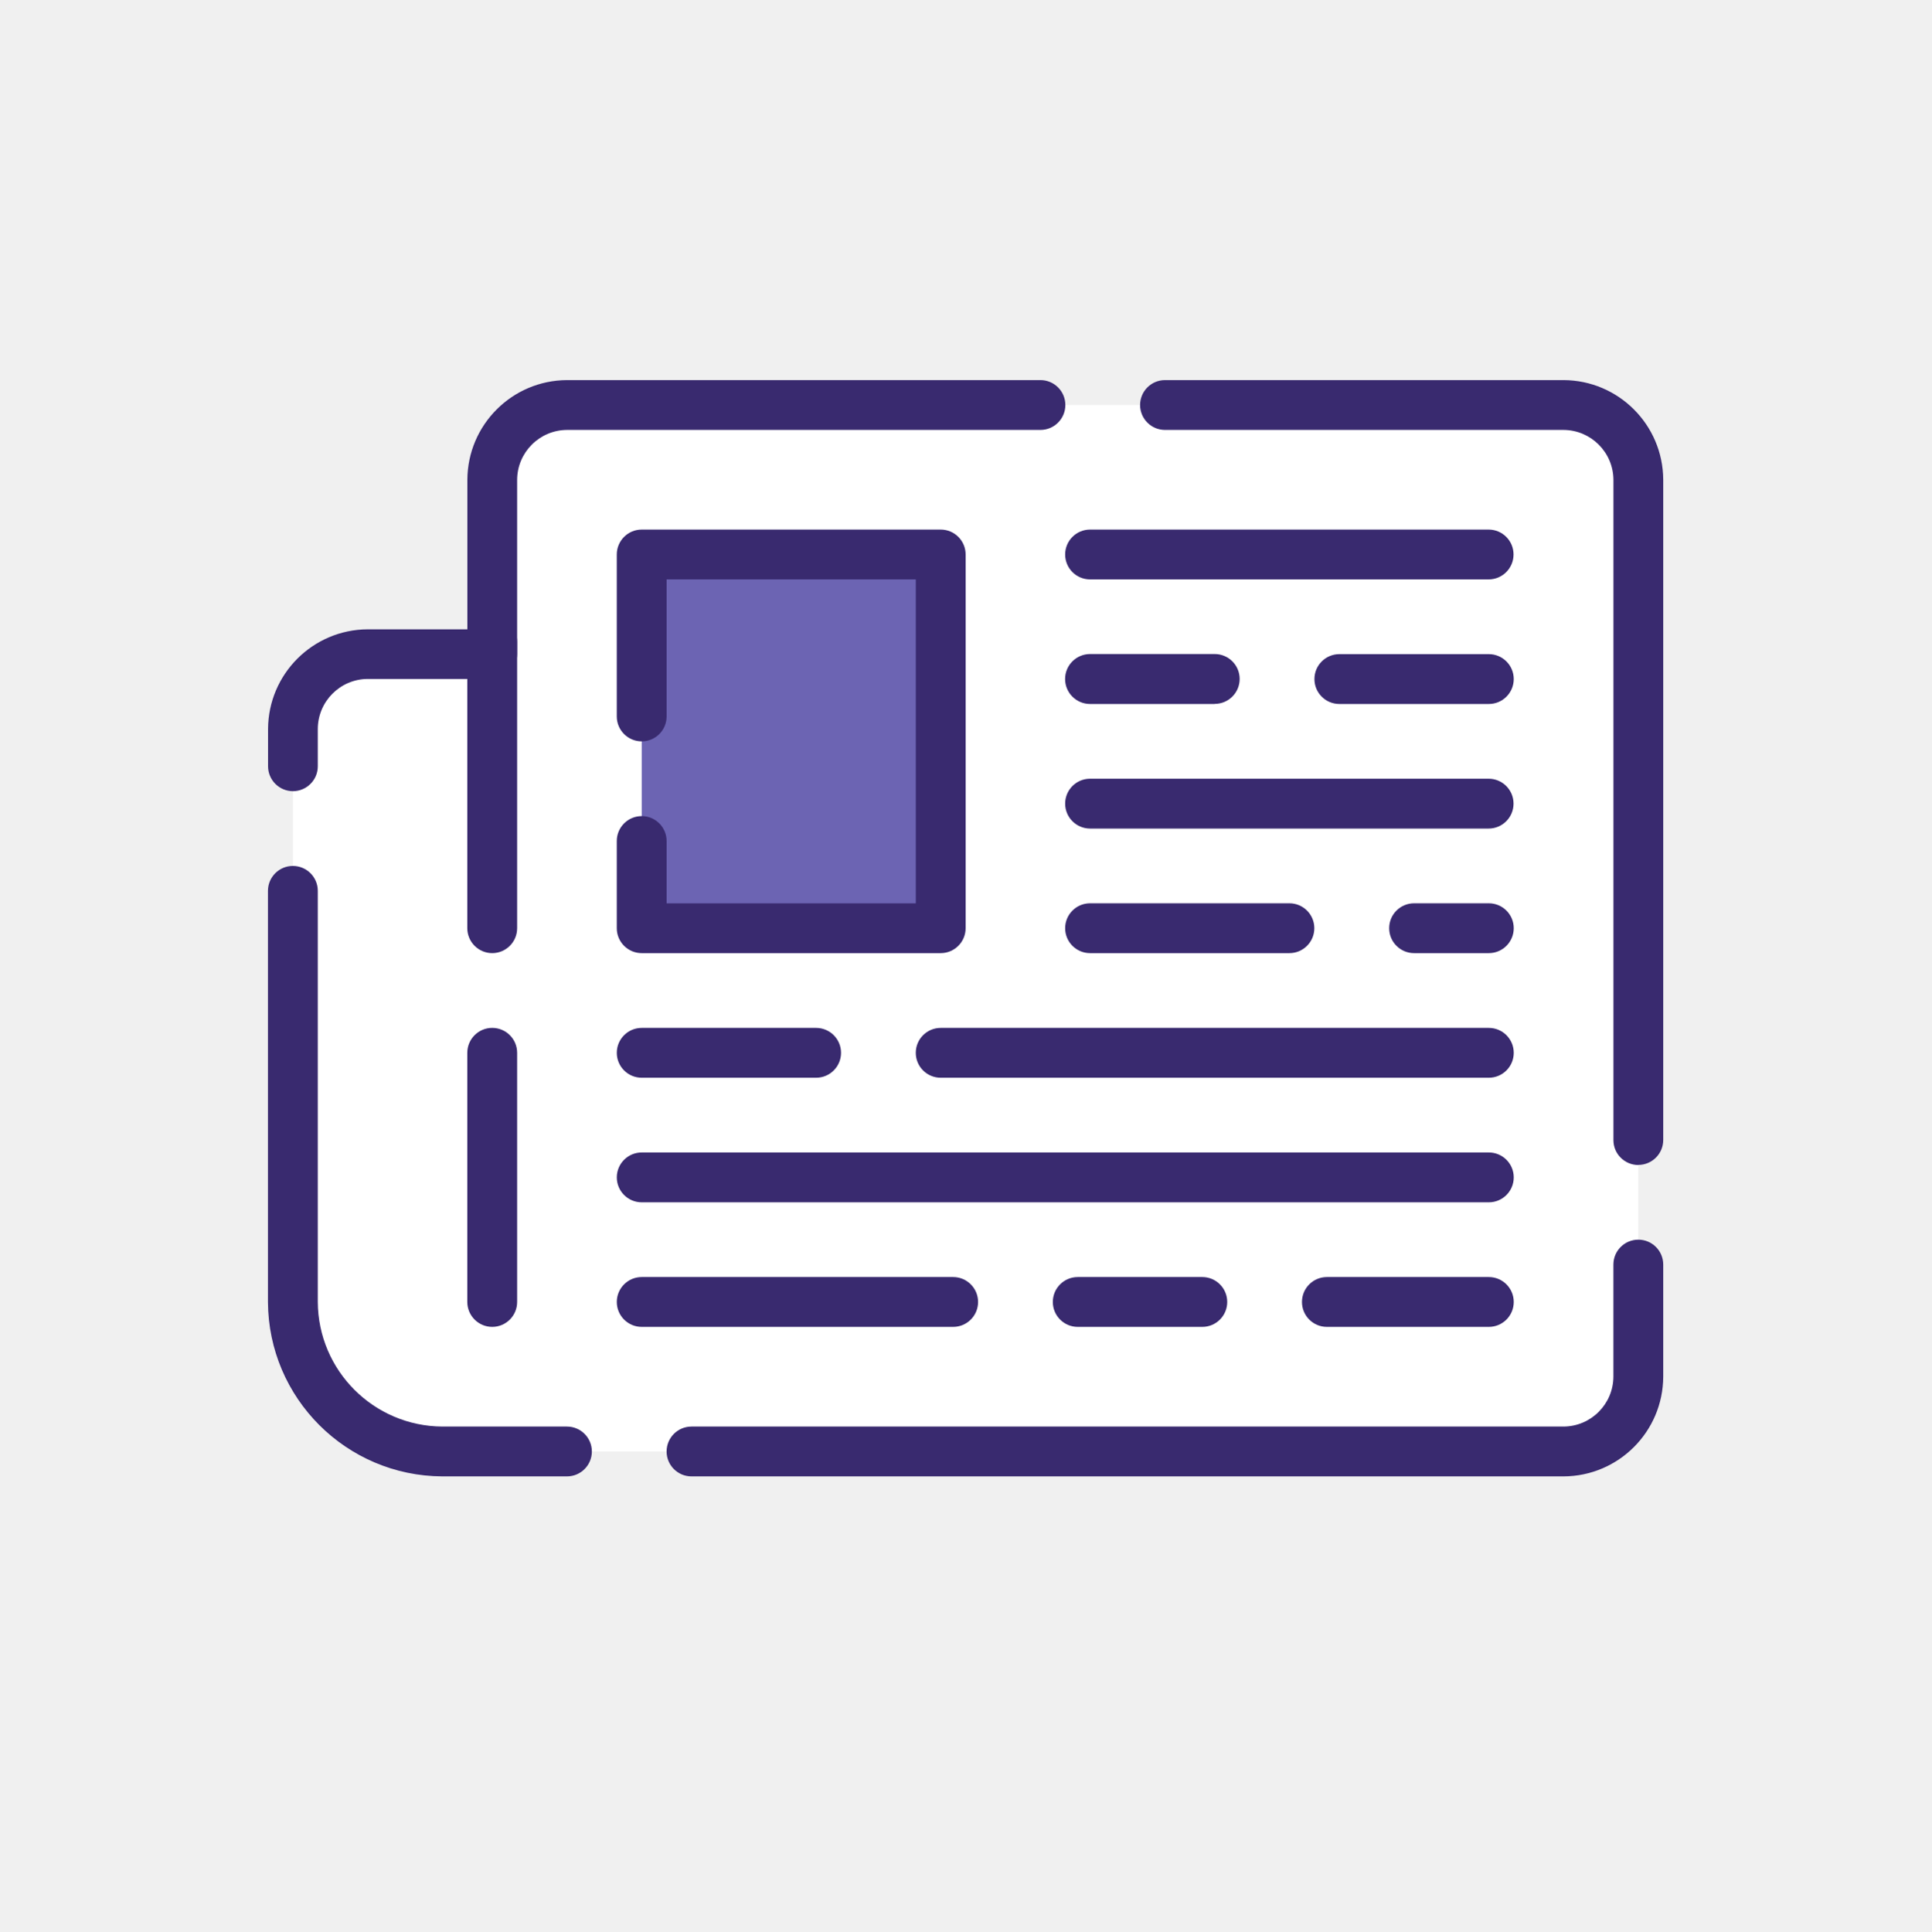
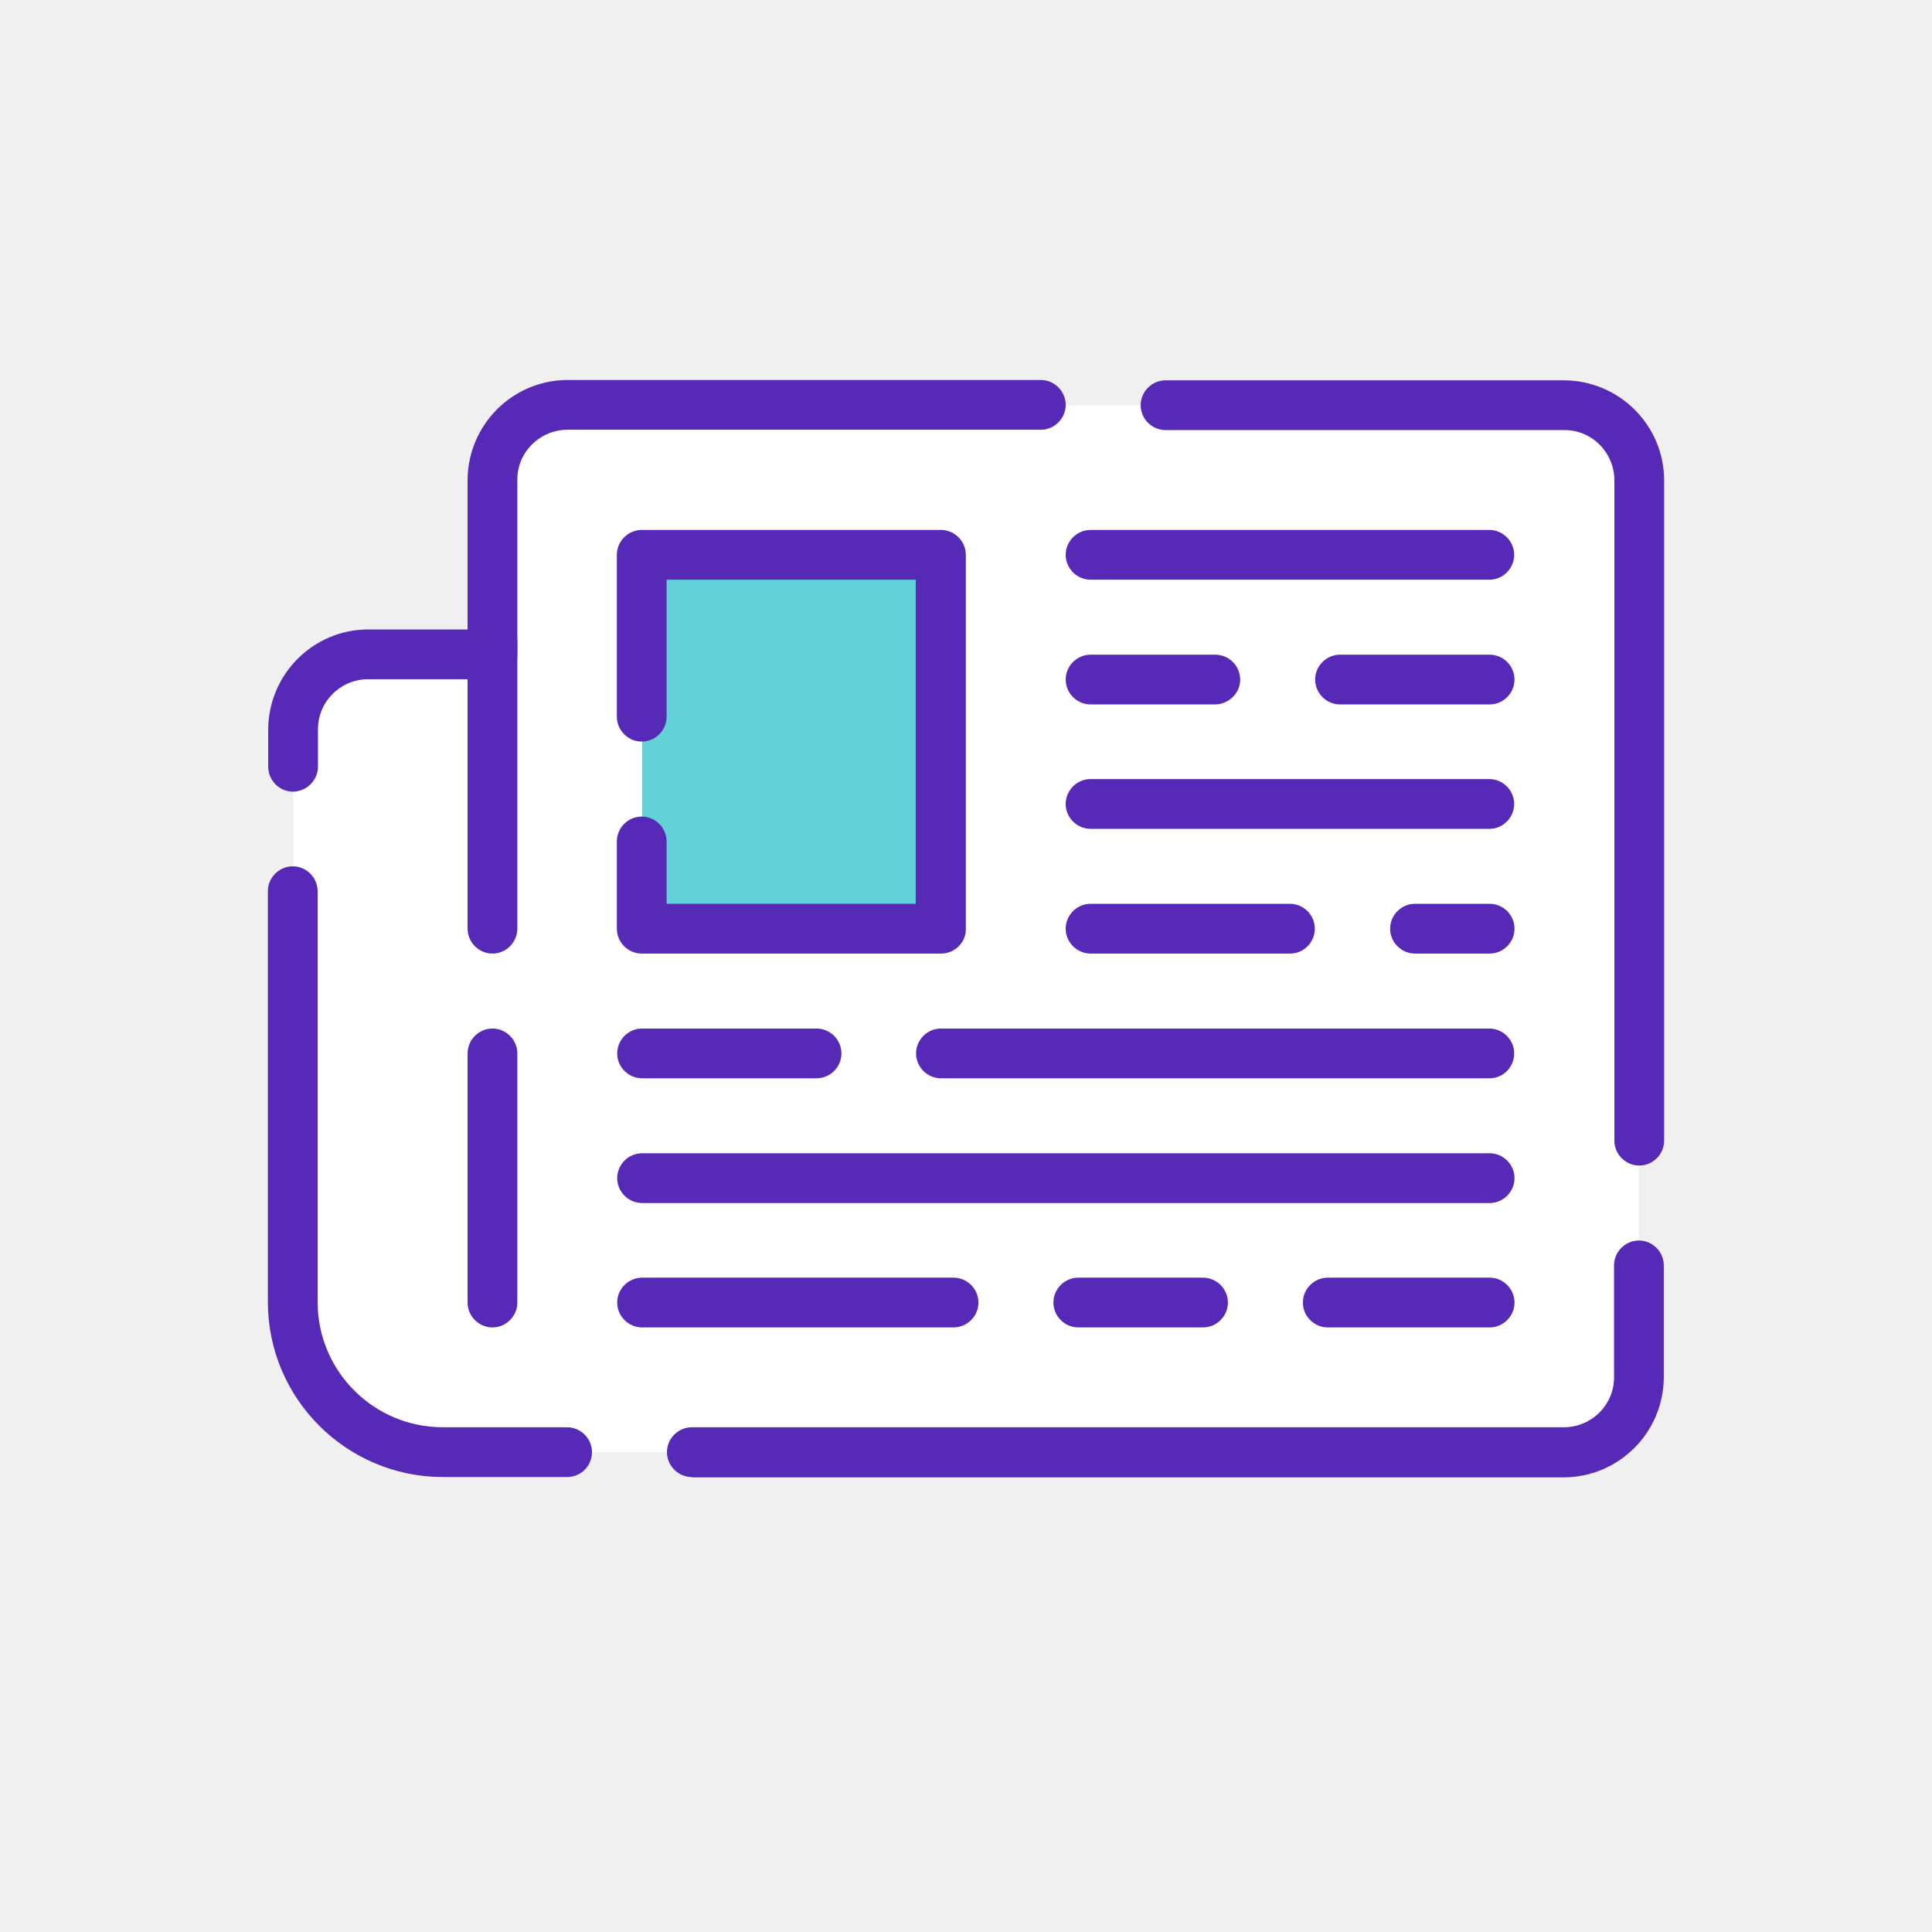
- <svg xmlns="http://www.w3.org/2000/svg" id="Layer_1" data-name="Layer 1" viewBox="0 0 566.93 566.93">
-   <defs>
-     <style>.cls-1{fill:#fff;}.cls-2{fill:#6c64b3;}.cls-3{fill:#392a6f;}</style>
-   </defs>
-   <path class="cls-1" d="M144.49,140.84V192H107.92A21.94,21.94,0,0,0,86,214V382.21a43.89,43.89,0,0,0,43.89,43.88H459a21.94,21.94,0,0,0,21.94-21.94V140.84A21.94,21.94,0,0,0,459,118.89H166.43a21.94,21.94,0,0,0-21.94,21.95Zm0,0" />
-   <rect class="cls-2" x="188.38" y="162.78" width="87.77" height="109.72" />
-   <path class="cls-3" d="M480.95,342a7.31,7.31,0,0,1-7.31-7.31V140.84A14.73,14.73,0,0,0,459,126.21H342a7.31,7.31,0,0,1,0-14.63H459a29.39,29.39,0,0,1,29.26,29.23V334.66a7.32,7.32,0,0,1-7.32,7.31Zm0,0" />
-   <path class="cls-3" d="M166.43,433.41H129.86a51.45,51.45,0,0,1-51.2-51.18V261.52a7.31,7.31,0,0,1,14.63,0V382.21a36.78,36.78,0,0,0,36.59,36.57h36.55a7.31,7.31,0,0,1,0,14.63Zm0,0" />
-   <path class="cls-3" d="M203,433.41a7.31,7.31,0,1,1,0-14.63H459a14.73,14.73,0,0,0,14.63-14.65V371.23a7.31,7.31,0,0,1,14.63,0v32.91A29.39,29.39,0,0,1,459,433.41Zm0,0" />
-   <path class="cls-3" d="M86,232.26a7.32,7.32,0,0,1-7.31-7.31V214a29.4,29.4,0,0,1,29.23-29.26h29.28V140.84a29.39,29.39,0,0,1,29.23-29.26h139a7.31,7.31,0,1,1,0,14.63h-139a14.72,14.72,0,0,0-14.62,14.65V192a7.32,7.32,0,0,1-7.32,7.31H107.92A14.73,14.73,0,0,0,93.29,214v10.95A7.32,7.32,0,0,1,86,232.26Zm0,0" />
-   <path class="cls-3" d="M144.49,389.52a7.32,7.32,0,0,1-7.31-7.31V309.06a7.31,7.31,0,0,1,14.63,0v73.15a7.32,7.32,0,0,1-7.32,7.31Zm0,0" />
-   <path class="cls-3" d="M144.49,279.8a7.32,7.32,0,0,1-7.31-7.31V188.38a7.31,7.31,0,1,1,14.63,0v84.11a7.32,7.32,0,0,1-7.32,7.31Zm0,0" />
-   <path class="cls-3" d="M276.15,279.8H188.38a7.32,7.32,0,0,1-7.32-7.31v-25.6a7.31,7.31,0,0,1,14.63,0v18.29h73.15V170.09H195.69v40.23a7.31,7.31,0,0,1-14.63,0V162.78a7.32,7.32,0,0,1,7.32-7.32h87.77a7.32,7.32,0,0,1,7.32,7.32V272.49a7.32,7.32,0,0,1-7.32,7.31Zm0,0" />
-   <path class="cls-3" d="M437.06,170.09H320a7.31,7.31,0,0,1,0-14.63h117a7.31,7.31,0,1,1,0,14.63Zm0,0" />
-   <path class="cls-3" d="M437.06,206.66H393.18a7.31,7.31,0,1,1,0-14.63h43.88a7.31,7.31,0,1,1,0,14.63Zm0,0" />
-   <path class="cls-3" d="M356.6,206.66H320A7.31,7.31,0,0,1,320,192H356.6a7.31,7.31,0,1,1,0,14.63Zm0,0" />
-   <path class="cls-3" d="M437.06,243.23H320a7.31,7.31,0,0,1,0-14.63h117a7.31,7.31,0,1,1,0,14.63Zm0,0" />
-   <path class="cls-3" d="M437.06,279.8H415.12a7.31,7.31,0,1,1,0-14.63h21.94a7.31,7.31,0,1,1,0,14.63Zm0,0" />
-   <path class="cls-3" d="M378.55,279.8H320a7.31,7.31,0,0,1,0-14.63h58.52a7.31,7.31,0,0,1,0,14.63Zm0,0" />
-   <path class="cls-3" d="M437.06,316.38H276.15a7.31,7.31,0,0,1,0-14.63H437.06a7.31,7.31,0,1,1,0,14.63Zm0,0" />
-   <path class="cls-3" d="M239.58,316.38h-51.2a7.31,7.31,0,1,1,0-14.63h51.2a7.31,7.31,0,1,1,0,14.63Zm0,0" />
-   <path class="cls-3" d="M437.06,352.95H188.38a7.31,7.31,0,1,1,0-14.63H437.06a7.31,7.31,0,1,1,0,14.63Zm0,0" />
-   <path class="cls-3" d="M437.06,389.52H389.52a7.31,7.31,0,0,1,0-14.63h47.54a7.31,7.31,0,1,1,0,14.63Zm0,0" />
-   <path class="cls-3" d="M279.81,389.52H188.38a7.31,7.31,0,1,1,0-14.63h91.43a7.31,7.31,0,0,1,0,14.63Zm0,0" />
-   <path class="cls-3" d="M352.95,389.52H316.38a7.31,7.31,0,1,1,0-14.63h36.57a7.31,7.31,0,1,1,0,14.63Zm0,0" />
+ <svg xmlns="http://www.w3.org/2000/svg" version="1.1" id="Layer_1" x="0px" y="0px" viewBox="0 0 566.9 566.9" style="enable-background:new 0 0 566.9 566.9;" xml:space="preserve">
+   <style type="text/css">
+ 	.st0{fill:#FFFFFF;}
+ 	.st1{fill:#63D2D6;}
+ 	.st2{fill:#5629B6;}
+ </style>
+   <path class="st0" d="M144.5,140.8V192h-36.6c-12.1,0-21.9,9.8-21.9,22c0,0,0,0,0,0v168.2c0,24.2,19.7,43.9,43.9,43.9H459  c12.1,0,21.9-9.8,21.9-21.9l0,0V140.8c0-12.1-9.8-21.9-21.9-21.9c0,0,0,0,0,0H166.4C154.3,118.9,144.5,128.7,144.5,140.8  C144.5,140.8,144.5,140.8,144.5,140.8L144.5,140.8z" />
+   <rect x="188.4" y="162.8" class="st1" width="87.8" height="109.7" />
+   <path class="st2" d="M481,342c-4,0-7.3-3.3-7.3-7.3V140.8c-0.1-8.1-6.6-14.6-14.6-14.6H342c-4,0-7.3-3.3-7.3-7.3  c0-4,3.3-7.3,7.3-7.3h117c16.1,0.1,29.2,13.1,29.3,29.2v193.9C488.3,338.7,485,342,481,342L481,342z" />
+   <path class="st2" d="M166.4,433.4h-36.6c-28.2-0.1-51.1-23-51.2-51.2V261.5c0-4,3.3-7.3,7.3-7.3c4,0,7.3,3.3,7.3,7.3v120.7  c0.1,20.2,16.4,36.5,36.6,36.6h36.6c4,0,7.3,3.3,7.3,7.3S170.5,433.4,166.4,433.4L166.4,433.4z" />
+   <path class="st2" d="M203,433.4c-4,0-7.3-3.3-7.3-7.3s3.3-7.3,7.3-7.3l0,0h256c8.1-0.1,14.6-6.6,14.6-14.6v-32.9  c0-4,3.3-7.3,7.3-7.3s7.3,3.3,7.3,7.3v32.9c-0.1,16.1-13.1,29.2-29.3,29.3H203z" />
+   <path class="st2" d="M86,232.3c-4,0-7.3-3.3-7.3-7.3V214c0.1-16.1,13.1-29.2,29.2-29.3h29.3v-43.9c0.1-16.1,13.1-29.2,29.2-29.3h139  c4,0,7.3,3.3,7.3,7.3c0,4-3.3,7.3-7.3,7.3h-139c-8.1,0.1-14.6,6.6-14.6,14.6V192c0,4-3.3,7.3-7.3,7.3h-36.6  c-8.1,0.1-14.6,6.6-14.6,14.7v10.9C93.3,229,90,232.2,86,232.3z" />
+   <path class="st2" d="M144.5,389.5c-4,0-7.3-3.3-7.3-7.3v-73.1c0-4,3.3-7.3,7.3-7.3s7.3,3.3,7.3,7.3v73.1  C151.8,386.2,148.5,389.5,144.5,389.5z" />
+   <path class="st2" d="M144.5,279.8c-4,0-7.3-3.3-7.3-7.3v-84.1c0-4,3.3-7.3,7.3-7.3s7.3,3.3,7.3,7.3v84.1  C151.8,276.5,148.5,279.8,144.5,279.8z" />
+   <path class="st2" d="M276.1,279.8h-87.8c-4,0-7.3-3.3-7.3-7.3v-25.6c0-4,3.3-7.3,7.3-7.3s7.3,3.3,7.3,7.3v18.3h73.1v-95.1h-73.1  v40.2c0,4-3.3,7.3-7.3,7.3s-7.3-3.3-7.3-7.3v-47.5c0-4,3.3-7.3,7.3-7.3h0h87.8c4,0,7.3,3.3,7.3,7.3v0v109.7  C283.5,276.5,280.2,279.8,276.1,279.8z" />
+   <path class="st2" d="M437.1,170.1H320c-4,0-7.3-3.3-7.3-7.3s3.3-7.3,7.3-7.3h117c4,0,7.3,3.3,7.3,7.3S441,170.1,437.1,170.1  L437.1,170.1L437.1,170.1z" />
+   <path class="st2" d="M437.1,206.7h-43.9c-4,0-7.3-3.3-7.3-7.3s3.3-7.3,7.3-7.3h43.9c4,0,7.3,3.3,7.3,7.3S441.1,206.7,437.1,206.7z" />
+   <path class="st2" d="M356.6,206.7H320c-4,0-7.3-3.3-7.3-7.3s3.3-7.3,7.3-7.3h36.6c4,0,7.3,3.3,7.3,7.3S360.6,206.6,356.6,206.7  L356.6,206.7z" />
+   <path class="st2" d="M437.1,243.2H320c-4,0-7.3-3.3-7.3-7.3s3.3-7.3,7.3-7.3h117c4,0,7.3,3.3,7.3,7.3S441,243.2,437.1,243.2  L437.1,243.2L437.1,243.2z" />
+   <path class="st2" d="M437.1,279.8h-21.9c-4,0-7.3-3.3-7.3-7.3s3.3-7.3,7.3-7.3h21.9c4,0,7.3,3.3,7.3,7.3S441.1,279.8,437.1,279.8z" />
+   <path class="st2" d="M378.5,279.8H320c-4,0-7.3-3.3-7.3-7.3s3.3-7.3,7.3-7.3h58.5c4,0,7.3,3.3,7.3,7.3S382.6,279.8,378.5,279.8  L378.5,279.8z" />
+   <path class="st2" d="M437.1,316.4H276.1c-4,0-7.3-3.3-7.3-7.3s3.3-7.3,7.3-7.3h160.9c4,0,7.3,3.3,7.3,7.3S441.1,316.4,437.1,316.4z" />
+   <path class="st2" d="M239.6,316.4h-51.2c-4,0-7.3-3.3-7.3-7.3s3.3-7.3,7.3-7.3h51.2c4,0,7.3,3.3,7.3,7.3S243.6,316.4,239.6,316.4z" />
+   <path class="st2" d="M437.1,353H188.4c-4,0-7.3-3.3-7.3-7.3s3.3-7.3,7.3-7.3h248.7c4,0,7.3,3.3,7.3,7.3S441.1,353,437.1,353z" />
+   <path class="st2" d="M437.1,389.5h-47.5c-4,0-7.3-3.3-7.3-7.3s3.3-7.3,7.3-7.3h47.5c4,0,7.3,3.3,7.3,7.3S441.1,389.5,437.1,389.5z" />
+   <path class="st2" d="M279.8,389.5h-91.4c-4,0-7.3-3.3-7.3-7.3s3.3-7.3,7.3-7.3h91.4c4,0,7.3,3.3,7.3,7.3S283.8,389.5,279.8,389.5z" />
+   <path class="st2" d="M353,389.5h-36.6c-4,0-7.3-3.3-7.3-7.3s3.3-7.3,7.3-7.3H353c4,0,7.3,3.3,7.3,7.3S357,389.5,353,389.5z" />
</svg>
